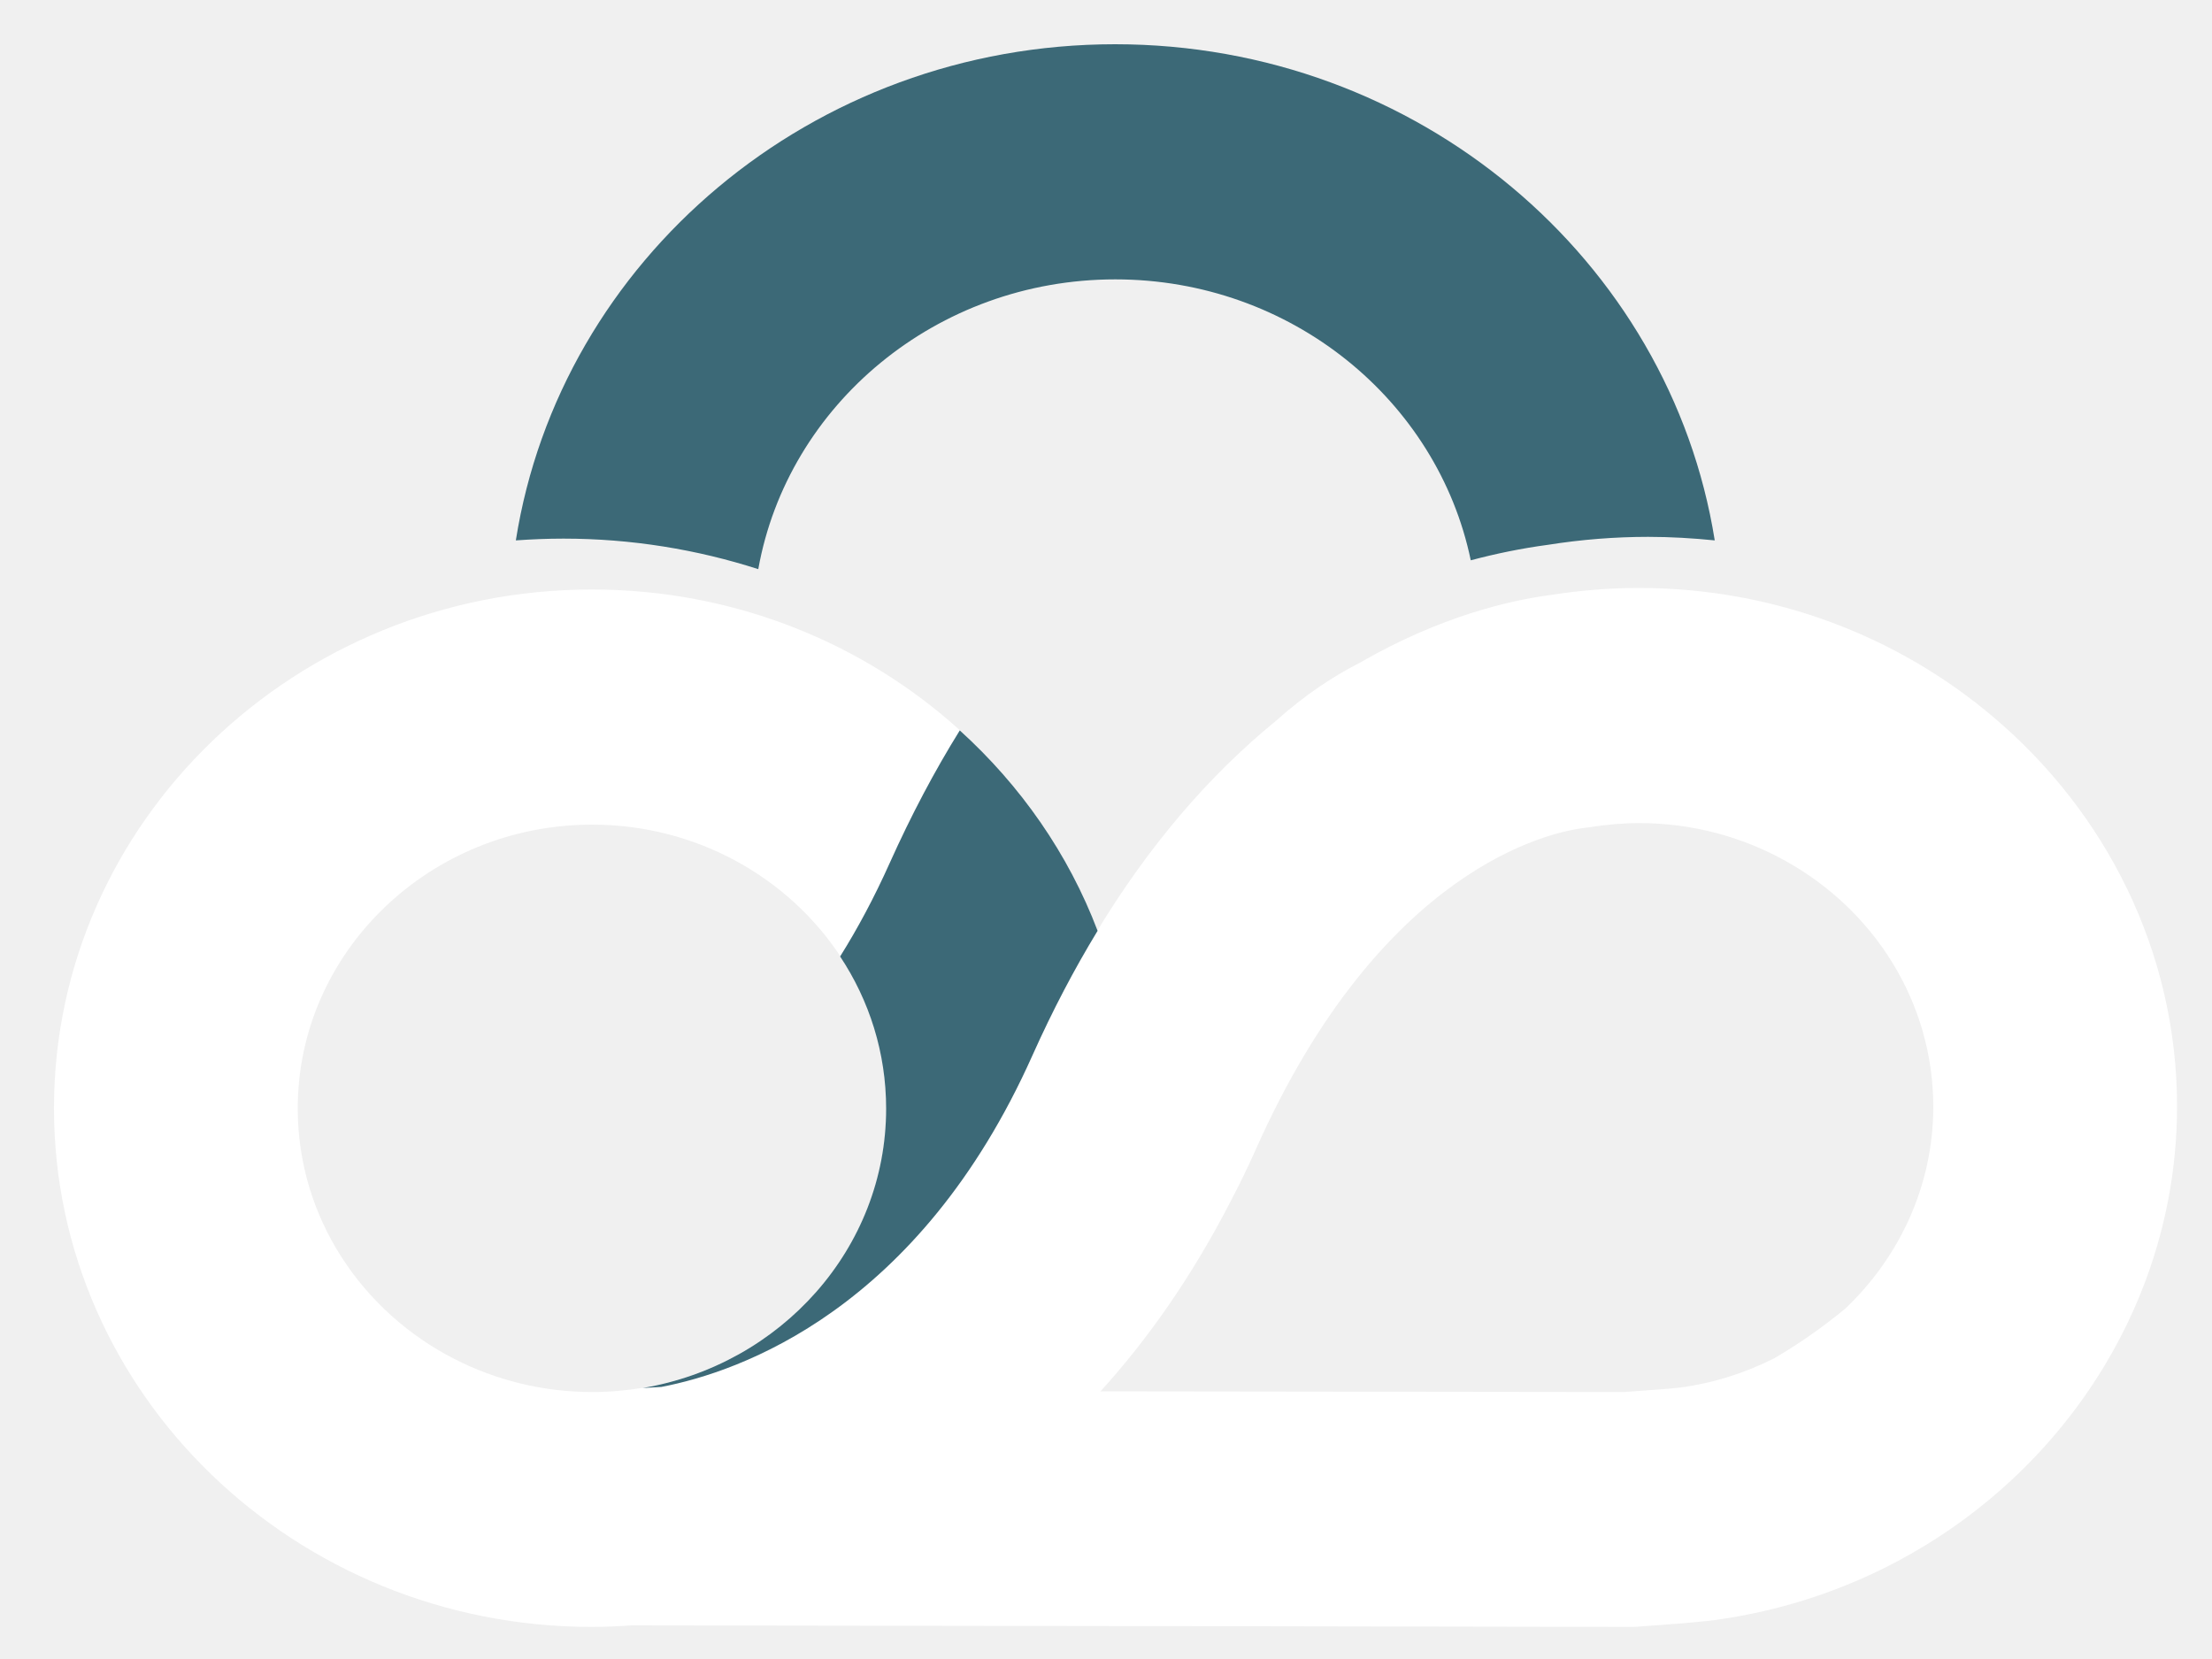
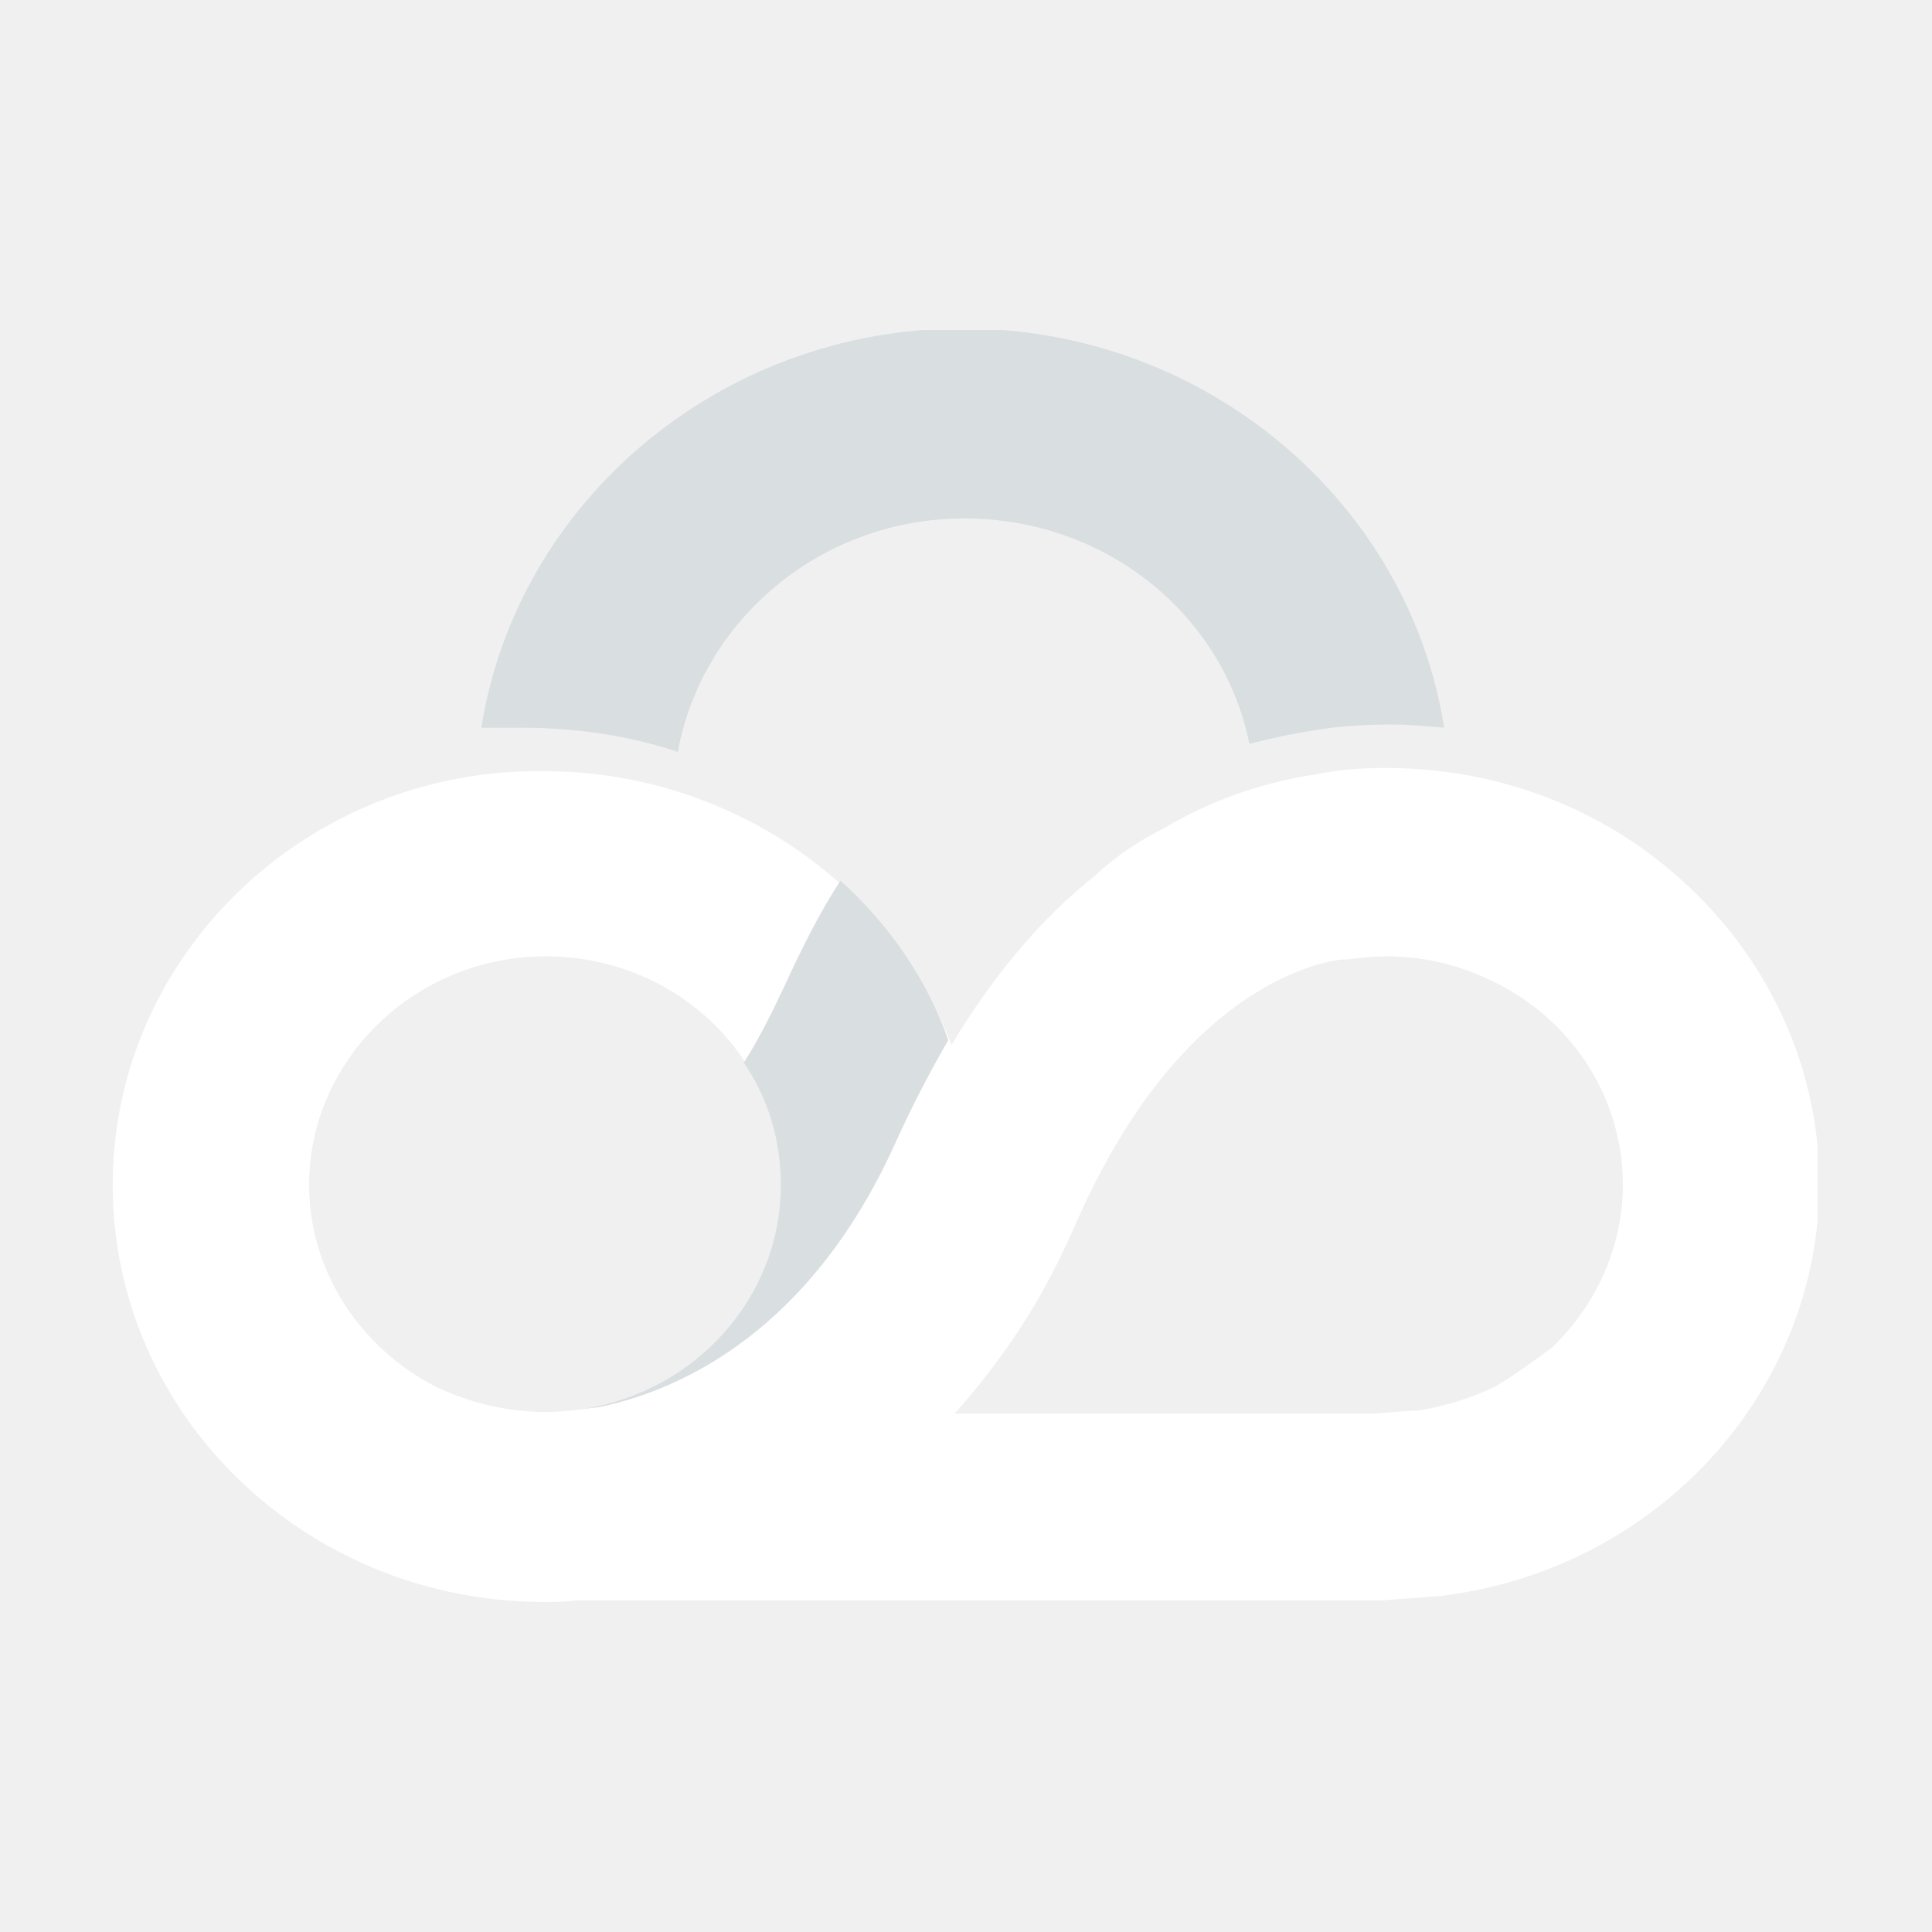
- <svg xmlns="http://www.w3.org/2000/svg" xmlns:xlink="http://www.w3.org/1999/xlink" version="1.1" id="Capa_1" x="0px" y="0px" viewBox="0 0 100 75" style="enable-background:new 0 0 100 75;" xml:space="preserve">
+ <svg xmlns="http://www.w3.org/2000/svg" xmlns:xlink="http://www.w3.org/1999/xlink" version="1.1" id="Capa_1" x="0px" y="0px" viewBox="0 0 120 120" style="enable-background:new 0 0 120 120;" xml:space="preserve">
  <style type="text/css">
- 	.st0{clip-path:url(#SVGID_2_);fill:#3C6977;}
+ 	.st0{clip-path:url(#SVGID_2_);fill:#D9DEE0;}
	.st1{clip-path:url(#SVGID_2_);fill:#FFFFFF;}
</style>
  <g>
    <defs>
-       <rect id="SVGID_1_" x="2.44" y="2" width="95.98" height="71.56" />
+       <rect id="SVGID_1_" x="7" y="20.5" width="105.9" height="79" />
    </defs>
    <clipPath id="SVGID_2_">
      <use xlink:href="#SVGID_1_" style="overflow:visible;" />
    </clipPath>
-     <path class="st0" d="M25.47,24.35c3.08,0,6.04,0.49,8.81,1.38c1.33-7.43,8.06-13.1,16.14-13.1c7.94,0,14.57,5.47,16.07,12.7   c1.13-0.3,2.29-0.54,3.49-0.7c1.51-0.24,3.03-0.36,4.53-0.36c1.02,0,2.02,0.06,3.01,0.16C75.5,11.75,64.11,2,50.41,2   c-13.71,0-25.09,9.75-27.09,22.43C24.03,24.38,24.74,24.35,25.47,24.35" />
-     <path class="st1" d="M80.2,61.41c-1.31,0.66-2.74,1.12-4.26,1.32c-0.3,0.04-1.5,0.13-2.52,0.2L49.75,62.9   c2.12-2.33,4.14-5.19,5.92-8.66c0.39-0.75,0.77-1.52,1.13-2.34c5.69-12.74,13.34-14.29,14.81-14.47l0.23-0.03   c0.76-0.12,1.52-0.19,2.26-0.19c2.4,0,4.66,0.62,6.6,1.7c4,2.21,6.7,6.37,6.7,11.13c0,3.54-1.52,6.79-3.99,9.13   C82.41,59.99,81.34,60.75,80.2,61.41 M13.46,50.11c0-7.07,5.97-12.83,13.31-12.83c4.71,0,8.86,2.38,11.22,5.95   c1.32,1.99,2.08,4.35,2.08,6.88c0,6.32-4.77,11.58-11.01,12.63c-0.74,0.12-1.49,0.19-2.27,0.19h-0.02c-2.24,0-4.36-0.54-6.22-1.49   C16.34,59.29,13.46,55.02,13.46,50.11 M90.12,32.42c-4.28-3.63-9.89-5.84-16.03-5.84c-1.32,0-2.67,0.11-4,0.32   c-1.76,0.23-4.95,0.94-8.63,3.07c-1.12,0.57-2.42,1.4-3.78,2.62c-3.05,2.49-5.75,5.66-8.07,9.48c-1.32-3.48-3.47-6.57-6.22-9.06   c-4.35-3.94-10.2-6.36-16.63-6.36c-13.41,0-24.32,10.52-24.32,23.45c0,12.93,10.91,23.45,24.32,23.45c0.61,0,1.2-0.03,1.8-0.07   l28.12,0.04l17.14,0.03l0.2-0.01c0.98-0.07,2.74-0.2,3.42-0.29c11.96-1.59,20.98-11.57,20.98-23.23   C98.42,43.02,95.2,36.72,90.12,32.42" />
-     <path class="st0" d="M43.39,33.02c-1.15,1.85-2.2,3.84-3.17,6c-0.7,1.56-1.45,2.96-2.24,4.22c1.32,1.99,2.08,4.35,2.08,6.88   c0,6.32-4.77,11.58-11.01,12.63l0.85-0.05c3.54-0.68,11.64-3.49,16.78-15c0.9-2.01,1.88-3.88,2.94-5.62   C48.3,38.6,46.14,35.51,43.39,33.02" />
+     <path class="st0" d="M32.4,45.2c3.4,0,6.7,0.5,9.7,1.5c1.5-8.2,8.9-14.5,17.8-14.5c8.8,0,16.1,6,17.7,14c1.2-0.3,2.5-0.6,3.8-0.8   c1.7-0.3,3.3-0.4,5-0.4c1.1,0,2.2,0.1,3.3,0.2c-2.2-14-14.8-24.8-29.9-24.8c-15.1,0-27.7,10.8-29.9,24.8   C30.9,45.2,31.7,45.2,32.4,45.2" />
+     <path class="st1" d="M92.9,86.1c-1.4,0.7-3,1.2-4.7,1.5c-0.3,0-1.7,0.1-2.8,0.2l-26.1,0c2.3-2.6,4.6-5.7,6.5-9.6   c0.4-0.8,0.8-1.7,1.2-2.6c6.3-14.1,14.7-15.8,16.3-16l0.3,0c0.8-0.1,1.7-0.2,2.5-0.2c2.7,0,5.1,0.7,7.3,1.9c4.4,2.4,7.4,7,7.4,12.3   c0,3.9-1.7,7.5-4.4,10.1C95.3,84.5,94.1,85.4,92.9,86.1 M19.2,73.6c0-7.8,6.6-14.2,14.7-14.2c5.2,0,9.8,2.6,12.4,6.6   c1.5,2.2,2.3,4.8,2.3,7.6c0,7-5.3,12.8-12.2,13.9c-0.8,0.1-1.6,0.2-2.5,0.2h0c-2.5,0-4.8-0.6-6.9-1.6C22.4,83.7,19.2,79,19.2,73.6    M103.8,54.1c-4.7-4-10.9-6.4-17.7-6.4c-1.5,0-2.9,0.1-4.4,0.4c-1.9,0.3-5.5,1-9.5,3.4c-1.2,0.6-2.7,1.5-4.2,2.9   c-3.4,2.7-6.3,6.2-8.9,10.5c-1.5-3.8-3.8-7.3-6.9-10c-4.8-4.3-11.3-7-18.4-7C19.1,47.7,7,59.3,7,73.6c0,14.3,12,25.9,26.8,25.9   c0.7,0,1.3,0,2-0.1l31,0l18.9,0l0.2,0c1.1-0.1,3-0.2,3.8-0.3C103,97.4,113,86.4,113,73.5C113,65.8,109.4,58.8,103.8,54.1" />
+     <path class="st0" d="M52.2,54.7c-1.3,2-2.4,4.2-3.5,6.6c-0.8,1.7-1.6,3.3-2.5,4.7c1.5,2.2,2.3,4.8,2.3,7.6c0,7-5.3,12.8-12.2,13.9   l0.9-0.1c3.9-0.8,12.8-3.8,18.5-16.6c1-2.2,2.1-4.3,3.2-6.2C57.6,60.9,55.3,57.5,52.2,54.7" />
  </g>
</svg>
